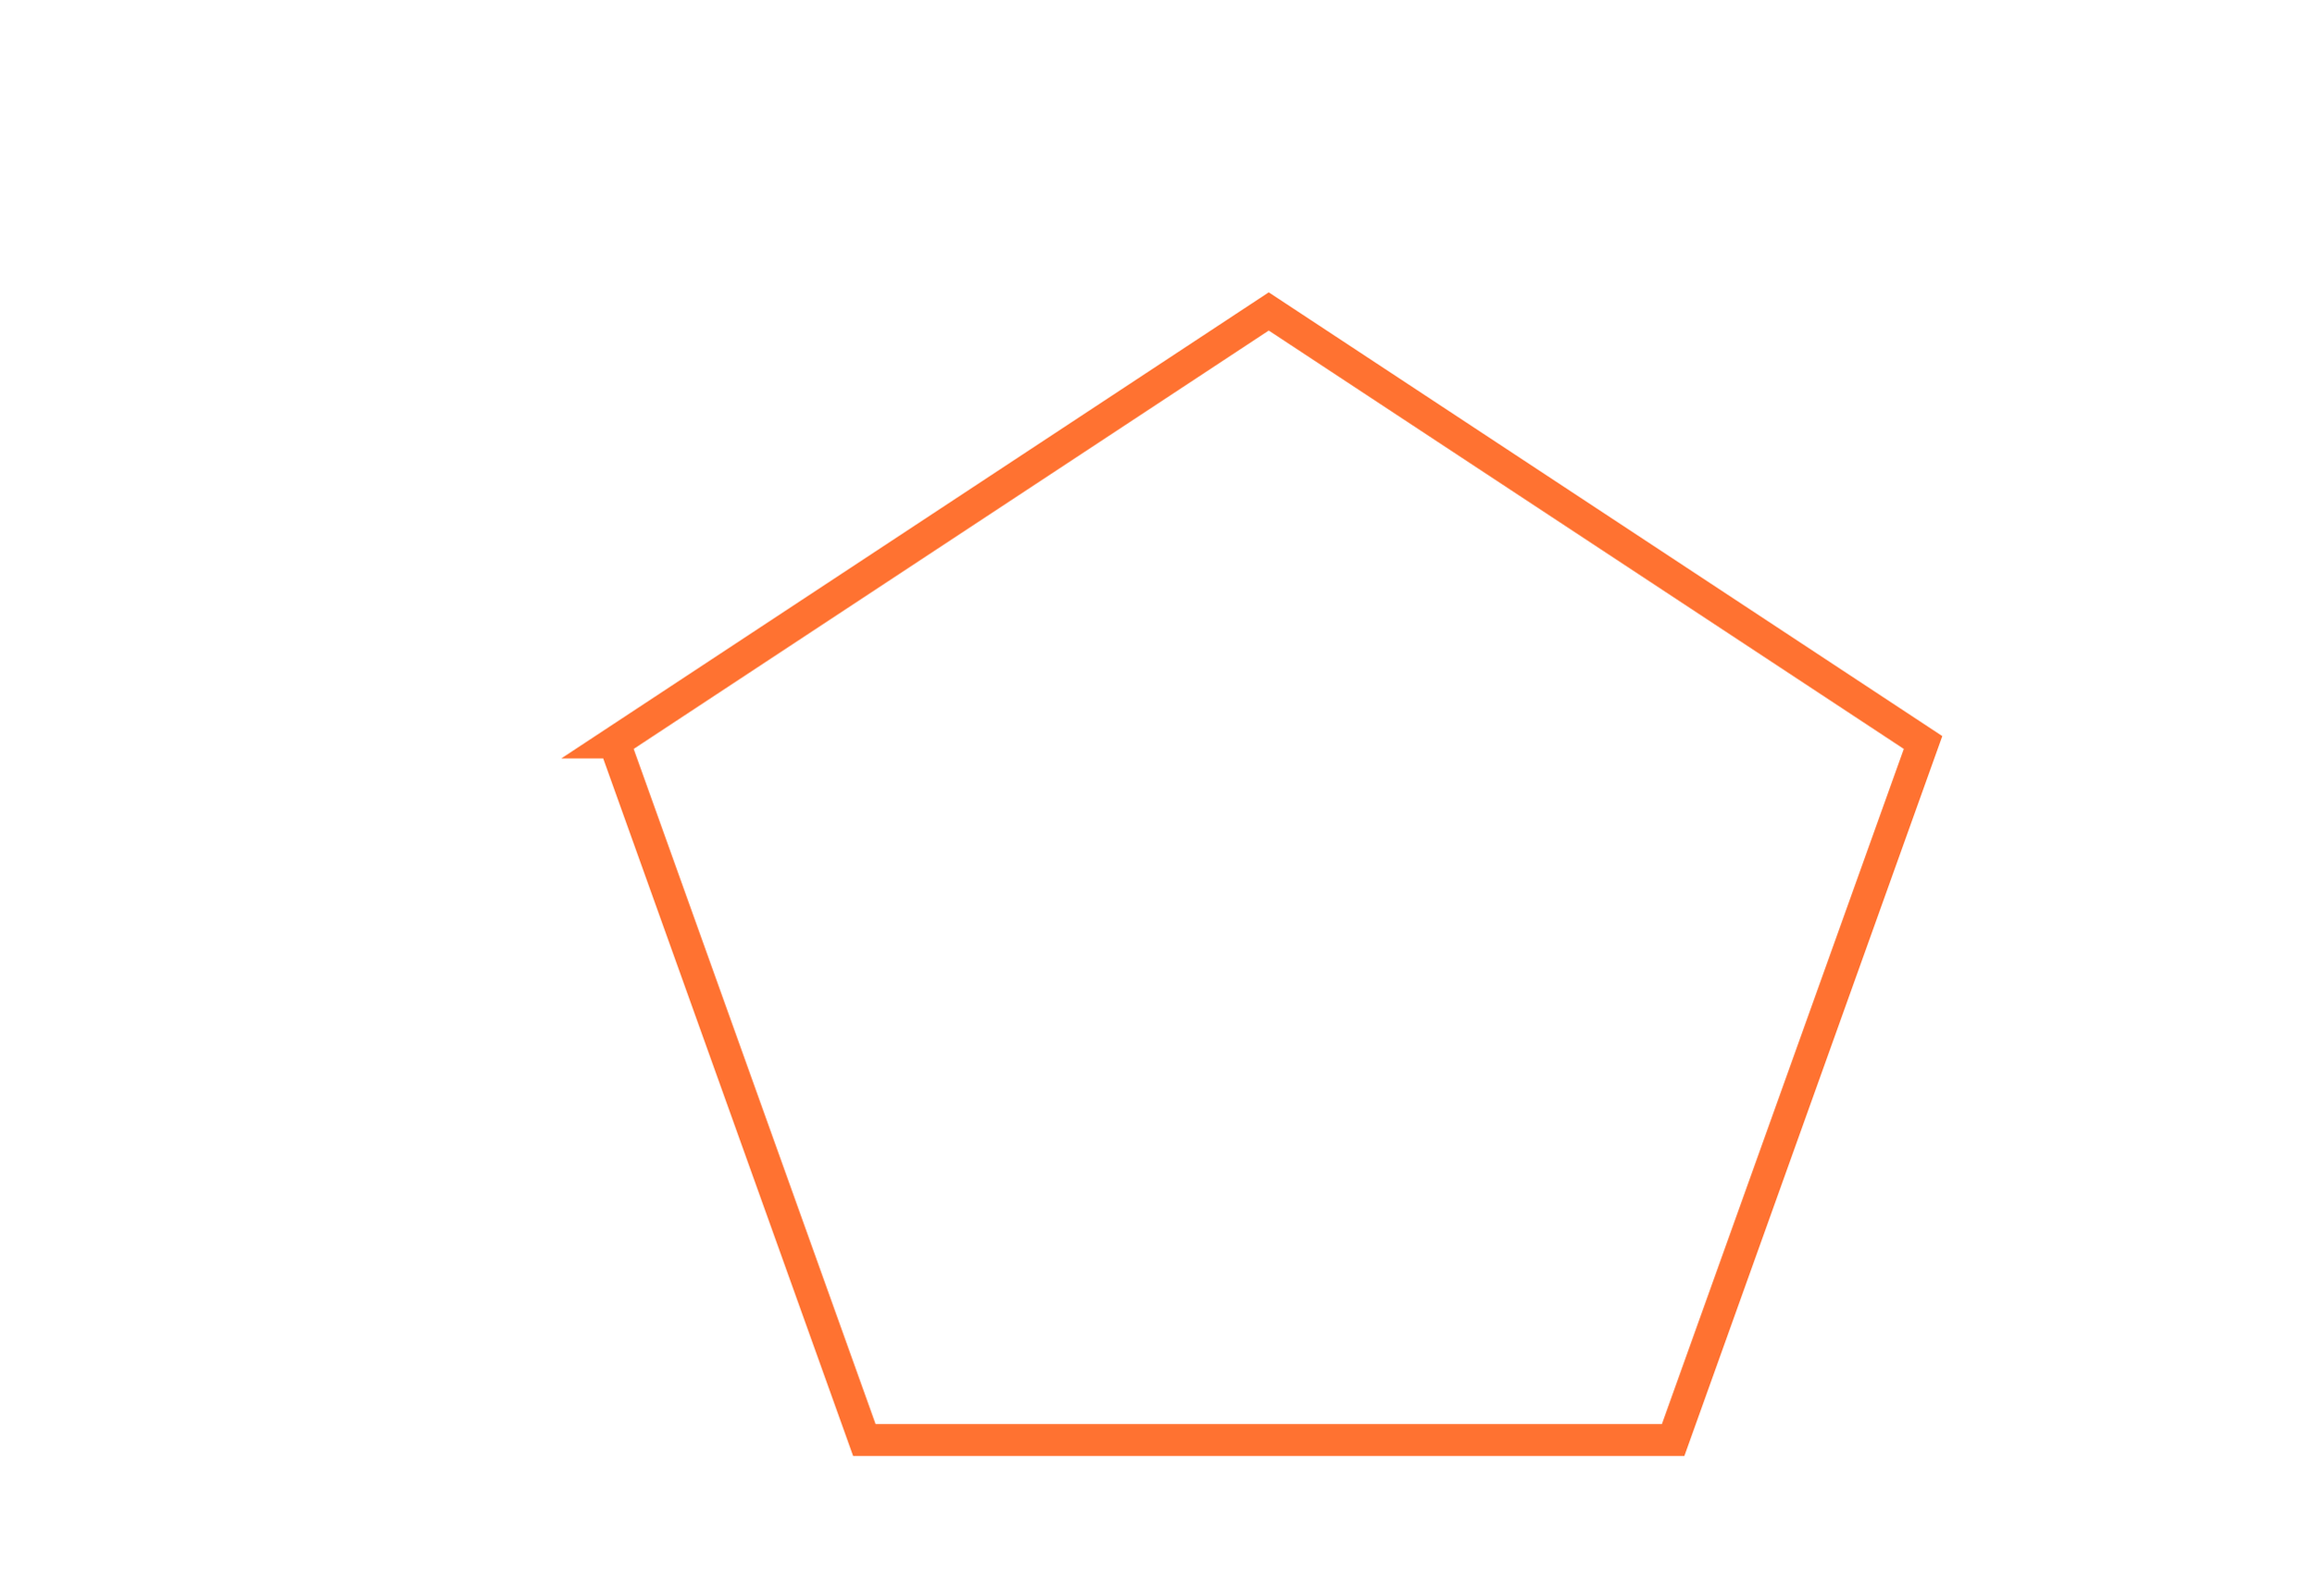
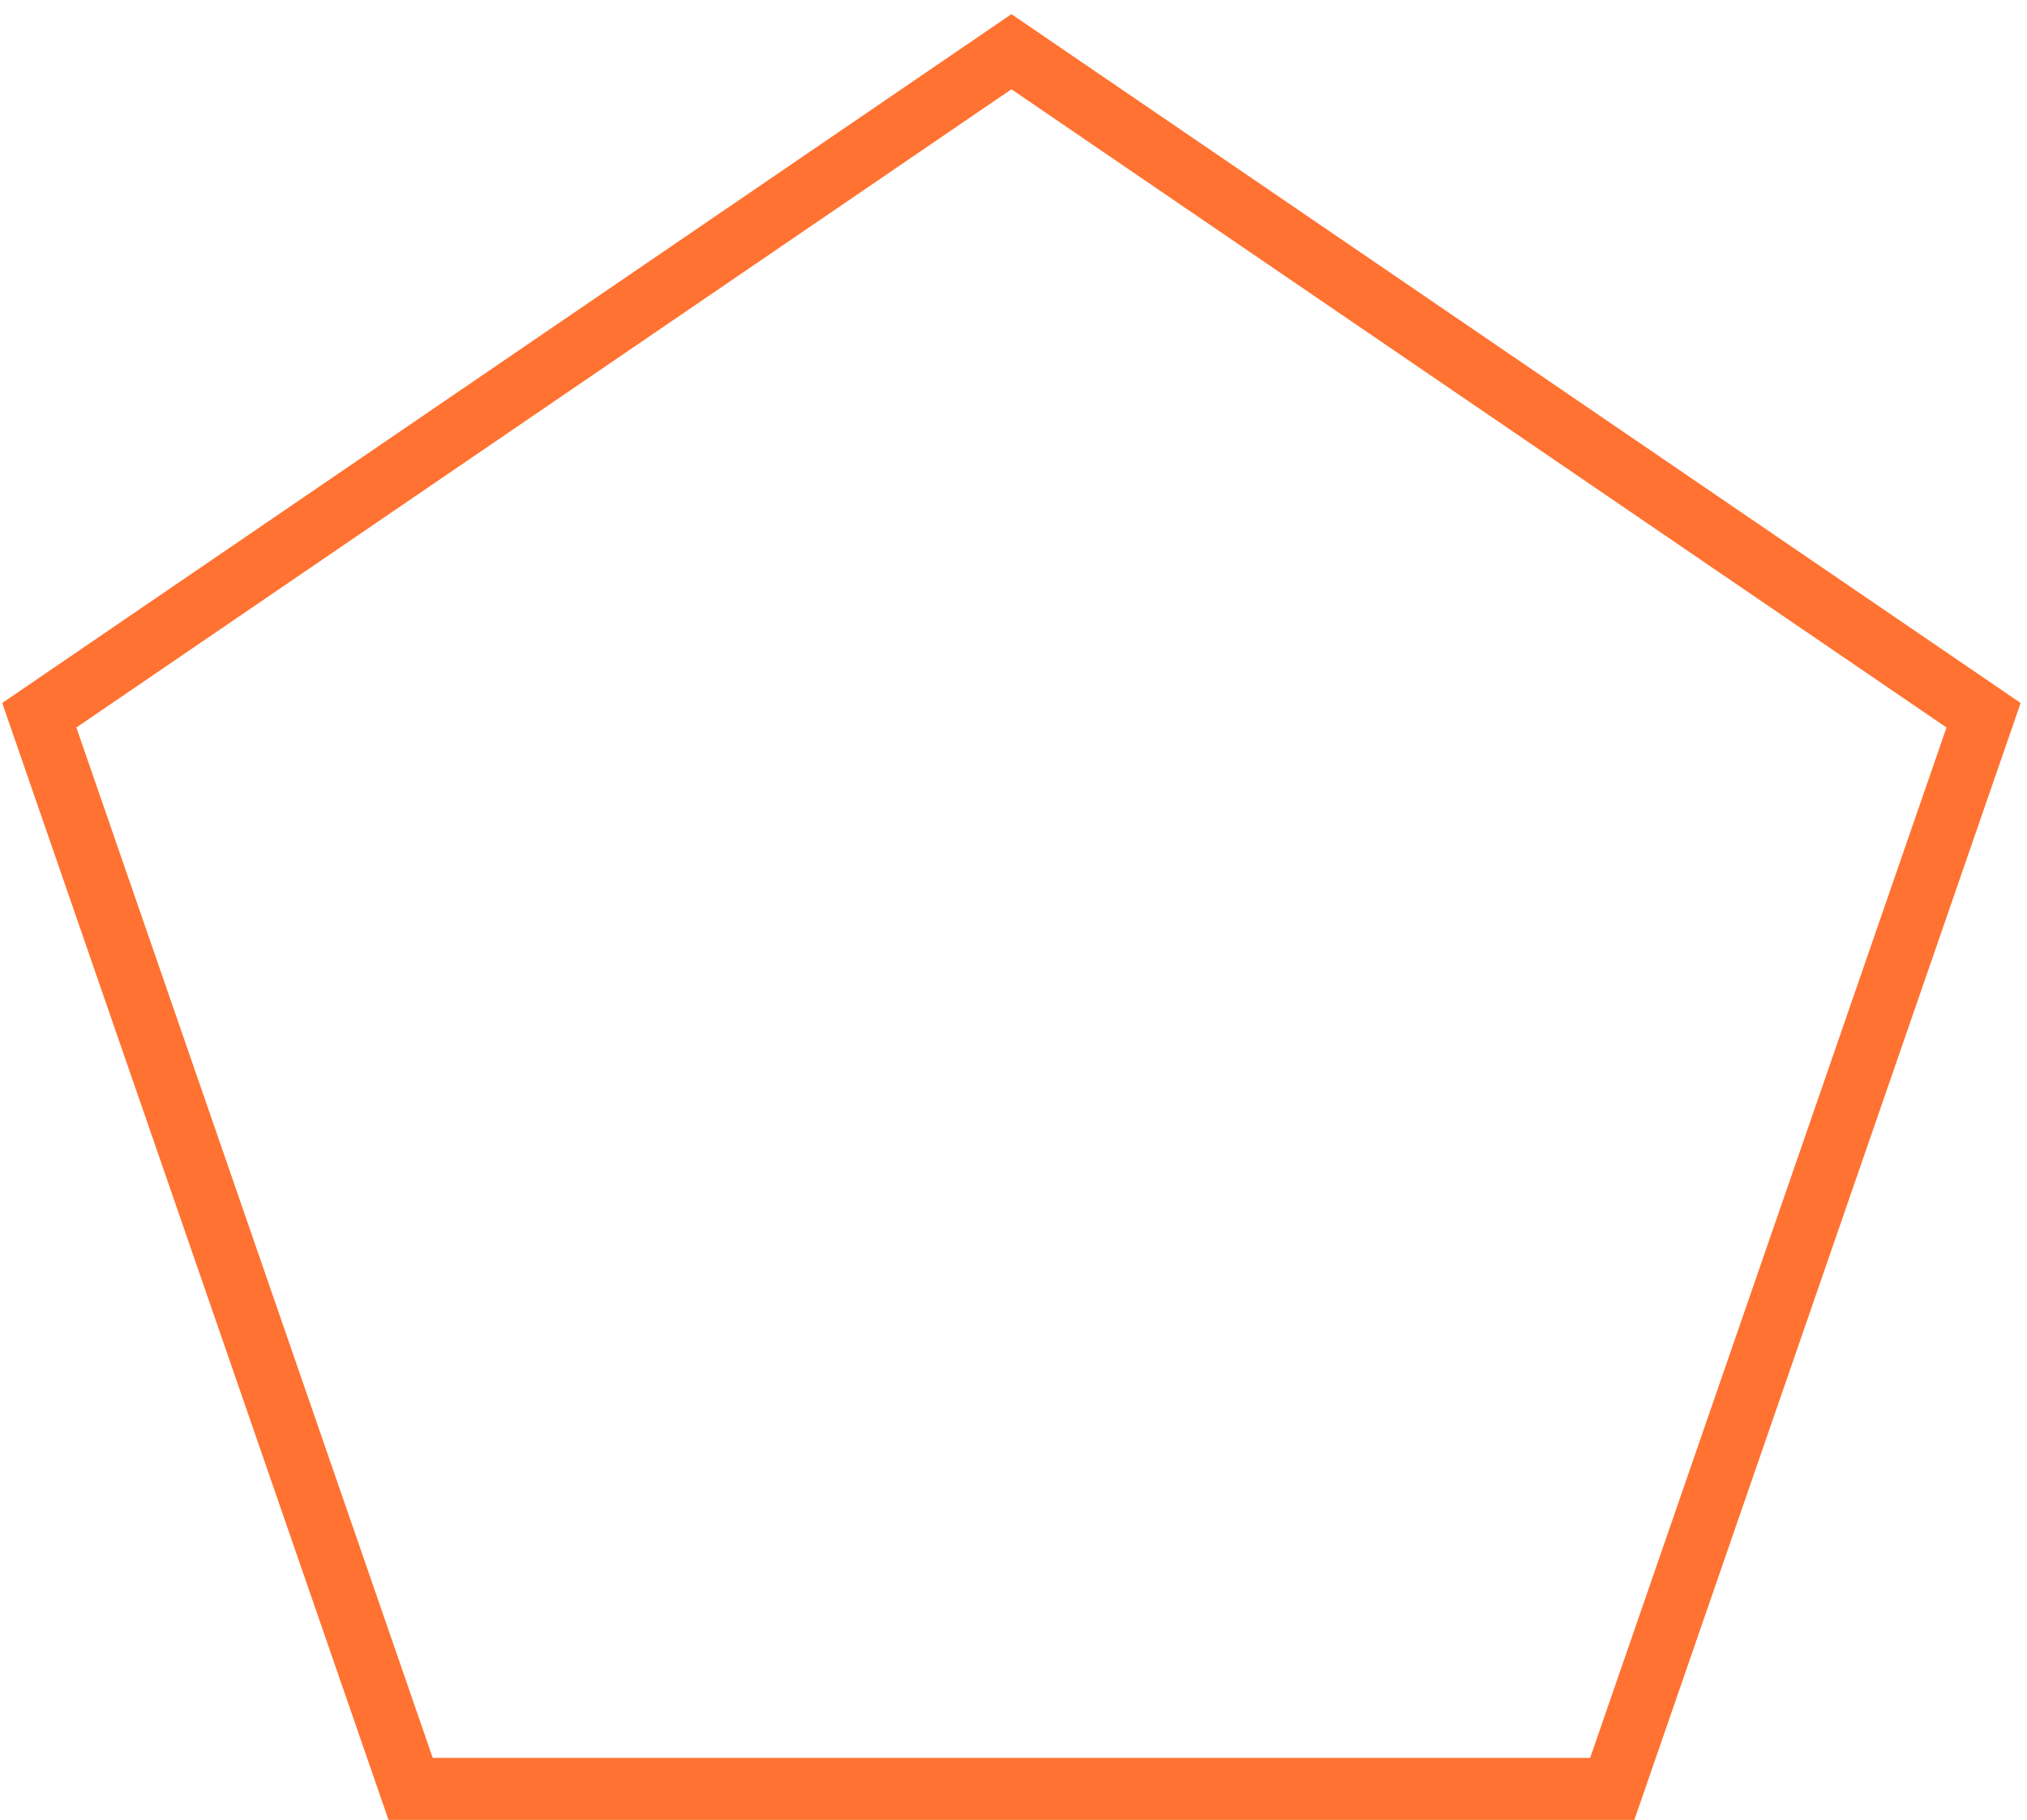
- <svg xmlns="http://www.w3.org/2000/svg" width="580" height="400">
+ <svg xmlns="http://www.w3.org/2000/svg" width="490" height="440">
  <g>
-     <path id="svg_1" d="m154,186.185l164,-108.096l164,108.096l-62.642,174.904l-202.715,0l-62.642,-174.904z" stroke-width="8" stroke="#ff7231" fill="none" />
+     <rect fill="none" id="canvas_background" height="442" width="492" y="-1" x="-1" />
+     <g display="none" overflow="visible" y="0" x="0" height="100%" width="100%" id="canvasGrid">
+       <rect fill="url(#gridpattern)" stroke-width="0" y="0" x="0" height="100%" width="100%" />
+     </g>
+   </g>
+   <g>
+     <path id="svg_5" d="m9.5,172.925l235,-160.425l235,160.425l-89.762,259.575l-290.476,0l-89.762,-259.575z" fill-opacity="null" stroke-opacity="null" stroke-width="15" stroke="#ff7231" fill="none" />
  </g>
</svg>
